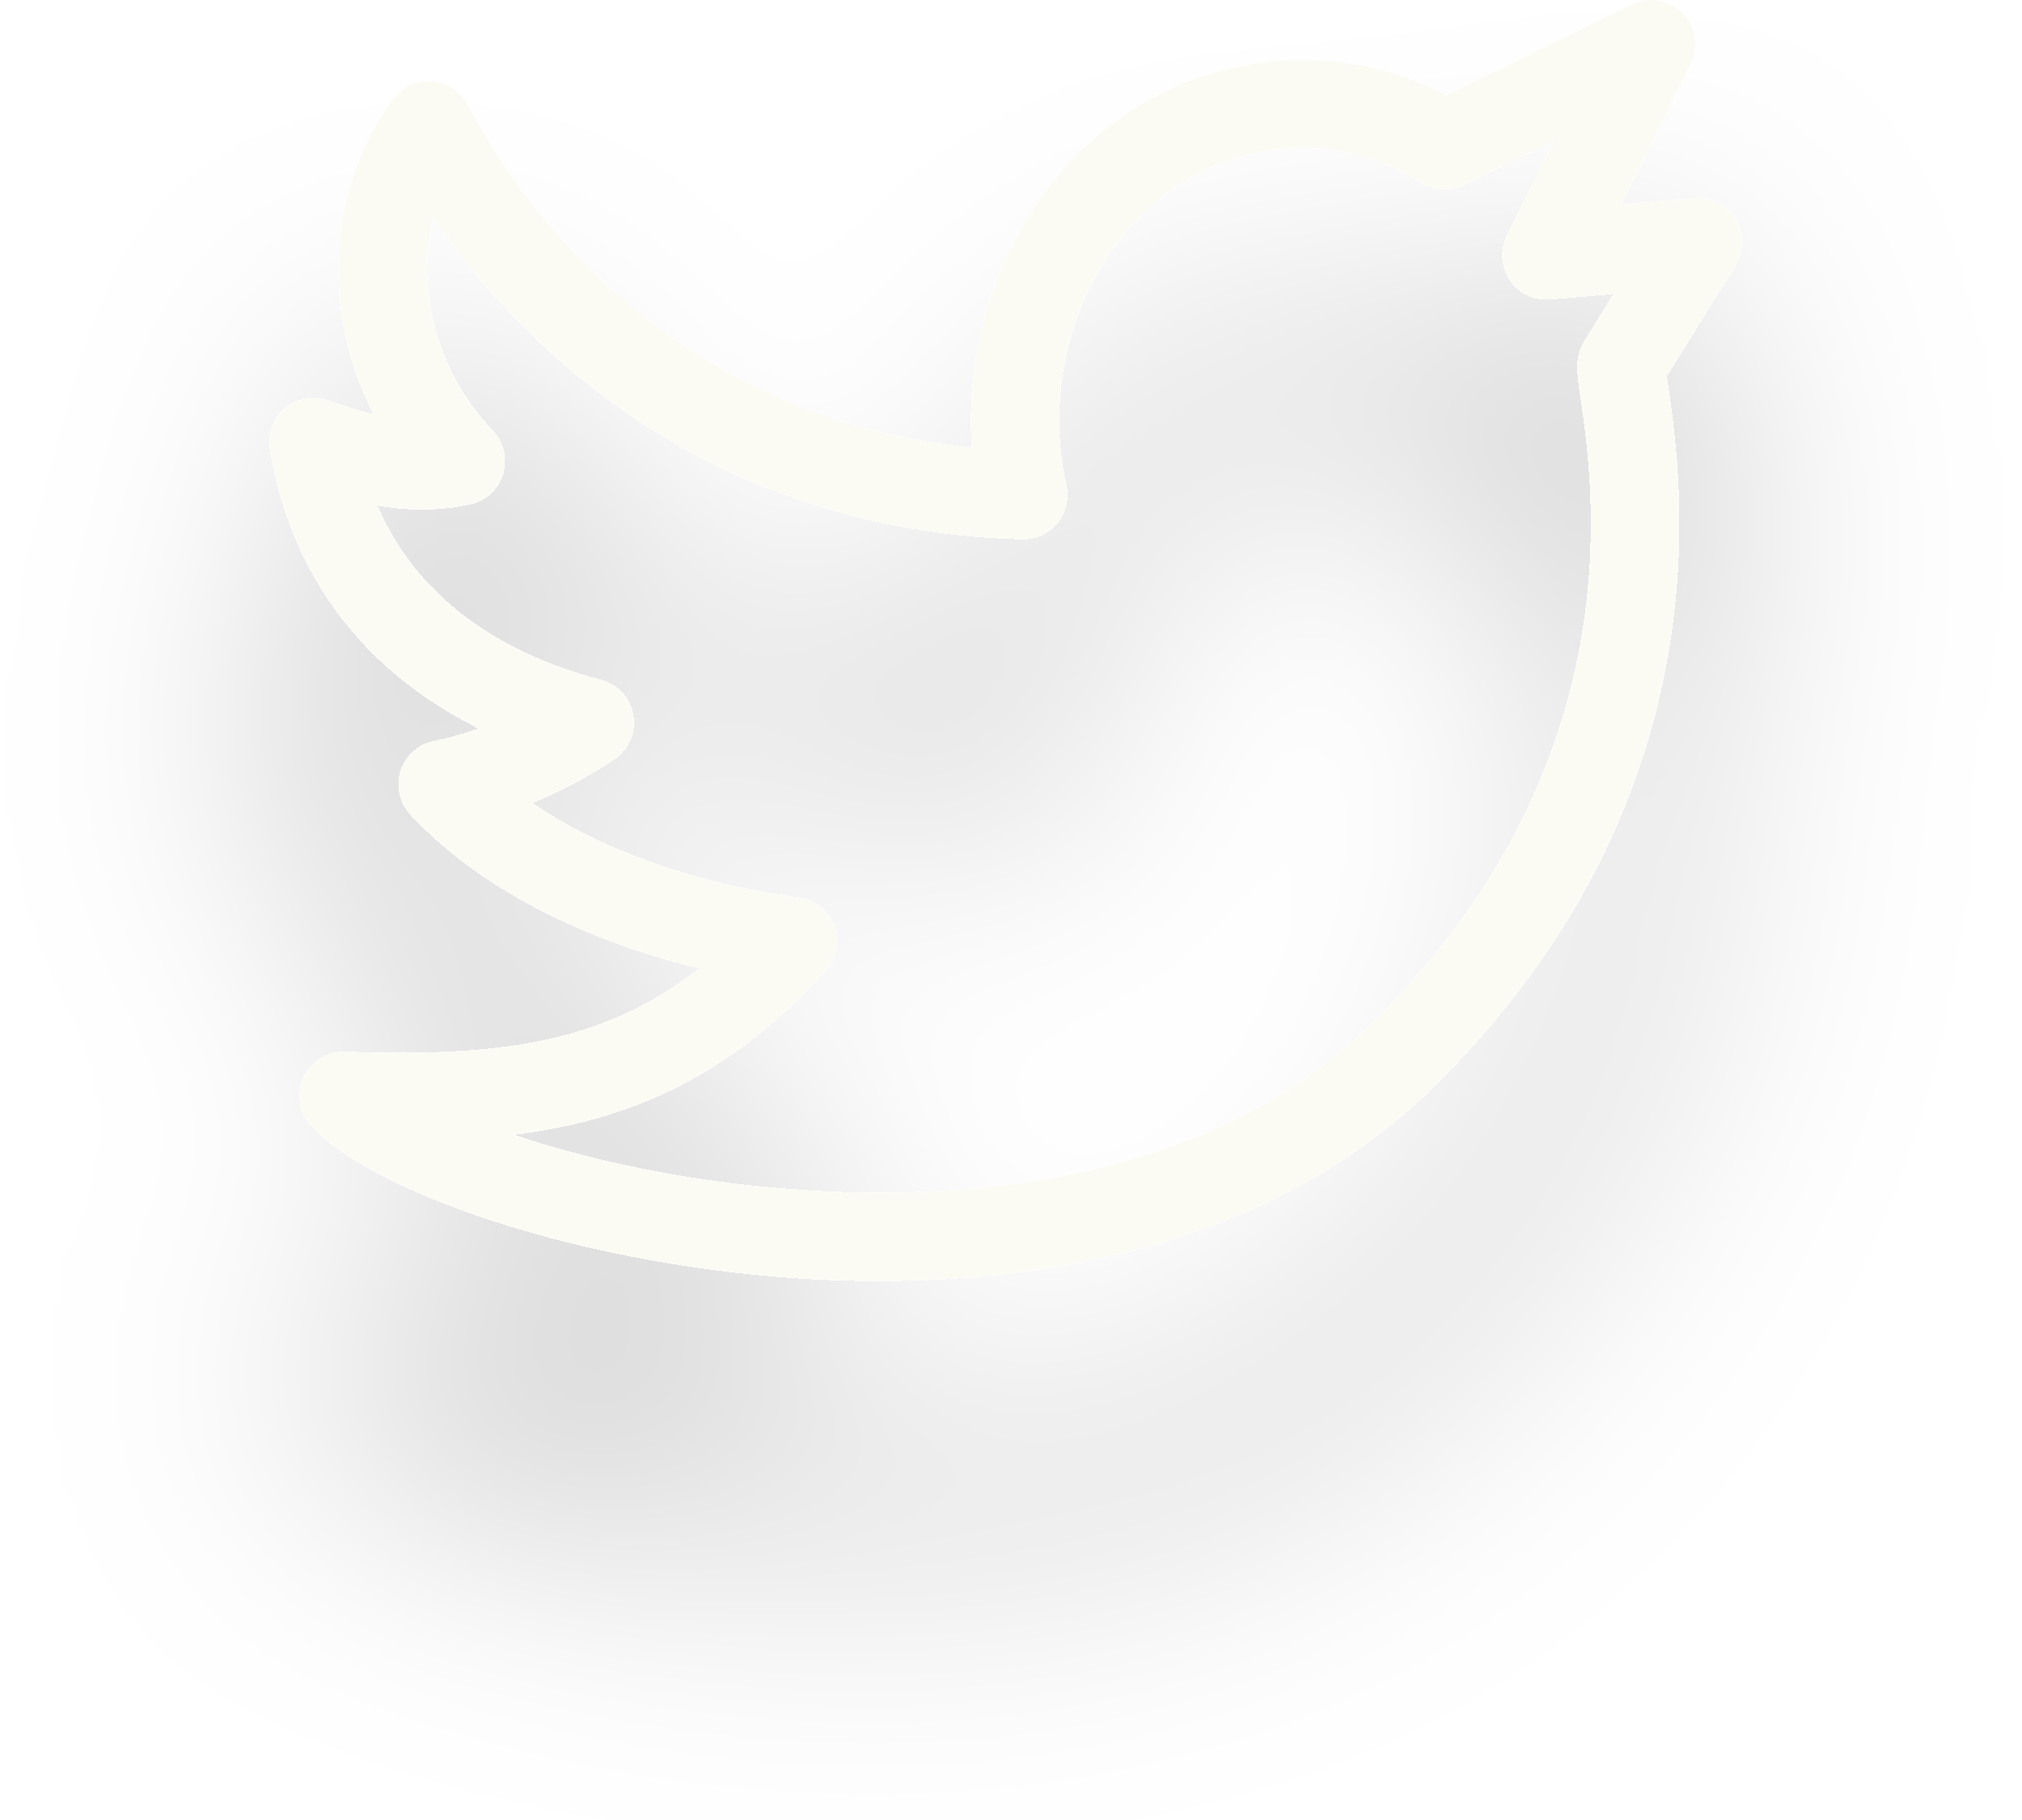
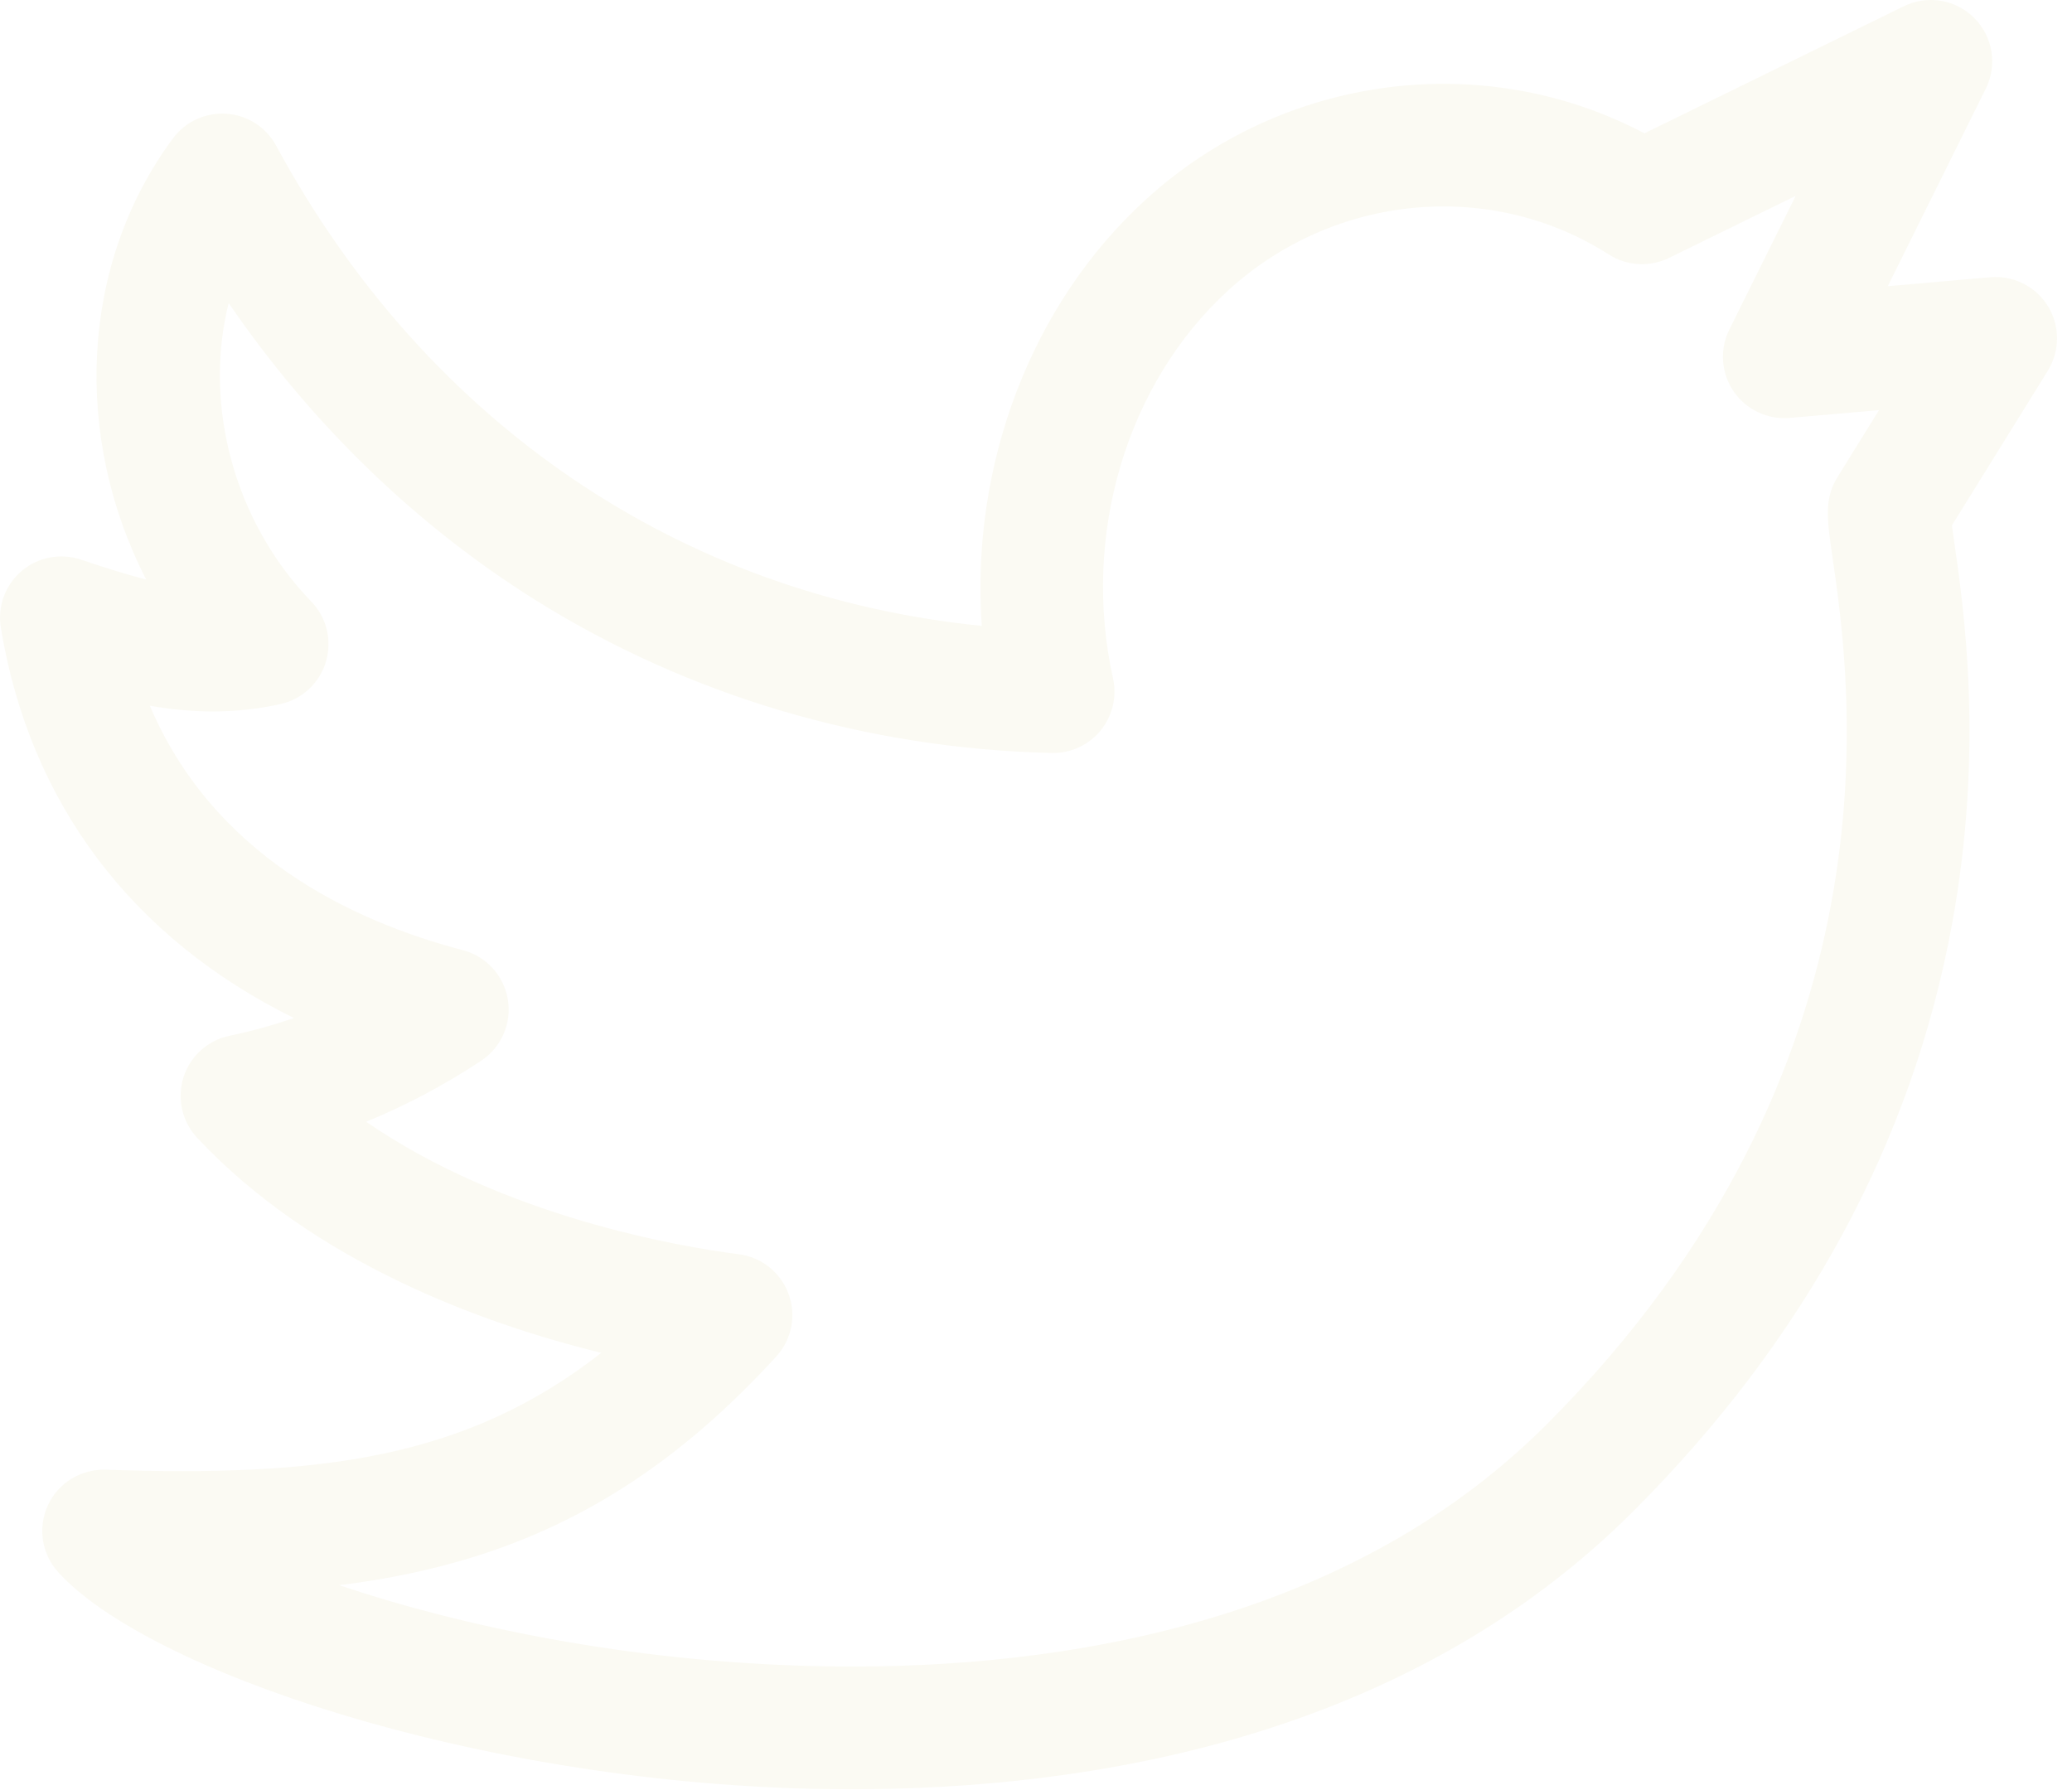
- <svg xmlns="http://www.w3.org/2000/svg" width="30" height="27" viewBox="0 0 30 27" fill="none">
-   <g filter="url(#filter0_d_1_137)">
-     <path d="M25.745 3.252C25.616 3.042 25.379 2.923 25.133 2.944L24.044 3.039L25.085 0.941C25.209 0.691 25.16 0.39 24.963 0.192C24.767 -0.006 24.466 -0.056 24.215 0.066L21.46 1.416C19.758 0.517 17.631 0.784 16.168 2.117C14.947 3.229 14.305 4.94 14.424 6.646C11.232 6.327 8.53 4.499 6.932 1.547C6.826 1.351 6.628 1.223 6.406 1.208C6.183 1.192 5.969 1.291 5.836 1.47C4.845 2.808 4.776 4.644 5.552 6.154C5.338 6.1 5.11 6.027 4.858 5.942C4.641 5.87 4.403 5.916 4.229 6.064C4.055 6.212 3.972 6.441 4.009 6.666C4.316 8.53 5.403 9.962 7.12 10.81C6.896 10.888 6.668 10.951 6.436 10.999C6.206 11.047 6.019 11.216 5.948 11.44C5.877 11.665 5.933 11.91 6.093 12.082C7.33 13.403 9.115 14.054 10.384 14.366C8.942 15.495 7.385 15.684 5.122 15.607C4.861 15.599 4.619 15.746 4.509 15.983C4.399 16.221 4.442 16.501 4.618 16.695C5.561 17.735 8.997 18.907 12.609 18.995C12.752 18.998 12.897 19 13.046 19C15.582 19 18.934 18.456 21.34 16.05C23.161 14.23 24.3 12.133 24.725 9.82C25.069 7.952 24.851 6.456 24.747 5.737C24.739 5.684 24.731 5.628 24.725 5.579L25.743 3.937C25.873 3.727 25.874 3.462 25.745 3.252ZM23.458 5.924C23.651 7.256 24.239 11.309 20.419 15.129C18.198 17.35 14.963 17.749 12.64 17.692C10.658 17.644 8.886 17.265 7.601 16.833C8.122 16.769 8.587 16.67 9.026 16.534C10.236 16.158 11.258 15.481 12.242 14.405C12.406 14.225 12.457 13.969 12.373 13.741C12.29 13.513 12.086 13.35 11.845 13.319C11.223 13.239 9.357 12.925 7.888 11.912C8.311 11.738 8.72 11.522 9.11 11.263C9.324 11.121 9.434 10.867 9.392 10.613C9.35 10.36 9.163 10.155 8.915 10.09C7.712 9.775 6.26 9.069 5.591 7.494C6.019 7.569 6.483 7.587 6.979 7.476C7.209 7.425 7.393 7.253 7.46 7.028C7.528 6.802 7.469 6.557 7.305 6.388C6.472 5.525 6.161 4.282 6.428 3.218C7.303 4.497 8.412 5.574 9.682 6.37C11.307 7.388 13.203 7.95 15.167 7.996C15.366 8.001 15.558 7.913 15.685 7.759C15.812 7.604 15.861 7.399 15.818 7.204C15.48 5.685 15.962 4.067 17.045 3.08C18.169 2.056 19.829 1.901 21.083 2.703C21.275 2.825 21.516 2.839 21.721 2.739L23.066 2.08L22.362 3.499C22.257 3.71 22.275 3.961 22.407 4.156C22.54 4.35 22.767 4.458 23.002 4.438L23.951 4.355L23.514 5.06C23.367 5.296 23.397 5.506 23.458 5.924Z" fill="#FBFAF3" />
-   </g>
-   <defs>
-     <filter id="filter0_d_1_137" x="0" y="0" width="29.841" height="27" filterUnits="userSpaceOnUse" color-interpolation-filters="sRGB">
-       <feFlood flood-opacity="0" result="BackgroundImageFix" />
-       <feColorMatrix in="SourceAlpha" type="matrix" values="0 0 0 0 0 0 0 0 0 0 0 0 0 0 0 0 0 0 127 0" result="hardAlpha" />
-       <feOffset dy="4" />
-       <feGaussianBlur stdDeviation="2" />
-       <feComposite in2="hardAlpha" operator="out" />
-       <feColorMatrix type="matrix" values="0 0 0 0 0 0 0 0 0 0 0 0 0 0 0 0 0 0 0.25 0" />
-       <feBlend mode="normal" in2="BackgroundImageFix" result="effect1_dropShadow_1_137" />
-       <feBlend mode="normal" in="SourceGraphic" in2="effect1_dropShadow_1_137" result="shape" />
-     </filter>
-   </defs>
+ <svg xmlns="http://www.w3.org/2000/svg" width="22" height="19" viewBox="0 0 22 19" fill="none">
+   <path d="M21.745 3.252C21.616 3.042 21.379 2.923 21.133 2.944L20.044 3.039L21.085 0.941C21.209 0.691 21.16 0.39 20.963 0.192C20.767 -0.006 20.466 -0.056 20.215 0.066L17.46 1.416C15.758 0.517 13.631 0.784 12.168 2.117C10.947 3.229 10.305 4.94 10.424 6.646C7.232 6.327 4.53 4.499 2.932 1.547C2.826 1.351 2.628 1.223 2.406 1.208C2.183 1.192 1.969 1.291 1.836 1.47C0.845 2.808 0.776 4.644 1.552 6.154C1.338 6.1 1.11 6.027 0.858 5.942C0.641 5.87 0.403 5.916 0.229 6.064C0.055 6.212 -0.028 6.441 0.009 6.666C0.316 8.53 1.403 9.962 3.12 10.81C2.896 10.888 2.668 10.951 2.436 10.999C2.206 11.047 2.019 11.216 1.948 11.44C1.877 11.665 1.933 11.91 2.093 12.082C3.33 13.403 5.115 14.054 6.384 14.366C4.942 15.495 3.385 15.684 1.122 15.607C0.861 15.599 0.619 15.746 0.509 15.983C0.399 16.221 0.442 16.501 0.618 16.695C1.561 17.735 4.997 18.907 8.609 18.995C8.752 18.998 8.897 19 9.046 19C11.582 19 14.934 18.456 17.34 16.05C19.161 14.23 20.3 12.133 20.725 9.82C21.069 7.952 20.851 6.456 20.747 5.737C20.739 5.684 20.731 5.628 20.725 5.579L21.743 3.937C21.873 3.727 21.874 3.462 21.745 3.252ZM19.458 5.924C19.651 7.256 20.239 11.309 16.419 15.129C14.198 17.35 10.963 17.749 8.64 17.692C6.658 17.644 4.886 17.265 3.601 16.833C4.122 16.769 4.587 16.67 5.026 16.534C6.236 16.158 7.258 15.481 8.242 14.405C8.407 14.225 8.457 13.969 8.373 13.741C8.29 13.513 8.086 13.35 7.845 13.319C7.223 13.239 5.357 12.925 3.888 11.912C4.311 11.738 4.72 11.522 5.11 11.263C5.324 11.121 5.434 10.867 5.392 10.613C5.35 10.36 5.163 10.155 4.915 10.09C3.712 9.775 2.26 9.069 1.591 7.494C2.019 7.569 2.483 7.587 2.979 7.476C3.209 7.425 3.393 7.253 3.46 7.028C3.528 6.802 3.469 6.557 3.305 6.388C2.472 5.525 2.161 4.282 2.428 3.218C3.303 4.497 4.412 5.574 5.682 6.37C7.307 7.388 9.203 7.95 11.167 7.996C11.366 8.001 11.558 7.913 11.685 7.759C11.812 7.604 11.861 7.399 11.818 7.204C11.48 5.685 11.962 4.067 13.045 3.08C14.169 2.056 15.829 1.901 17.083 2.703C17.275 2.825 17.516 2.839 17.721 2.739L19.066 2.08L18.362 3.499C18.257 3.71 18.274 3.961 18.407 4.156C18.54 4.35 18.767 4.458 19.002 4.438L19.951 4.355L19.514 5.06C19.367 5.296 19.397 5.506 19.458 5.924Z" fill="#FBFAF3" />
</svg>
